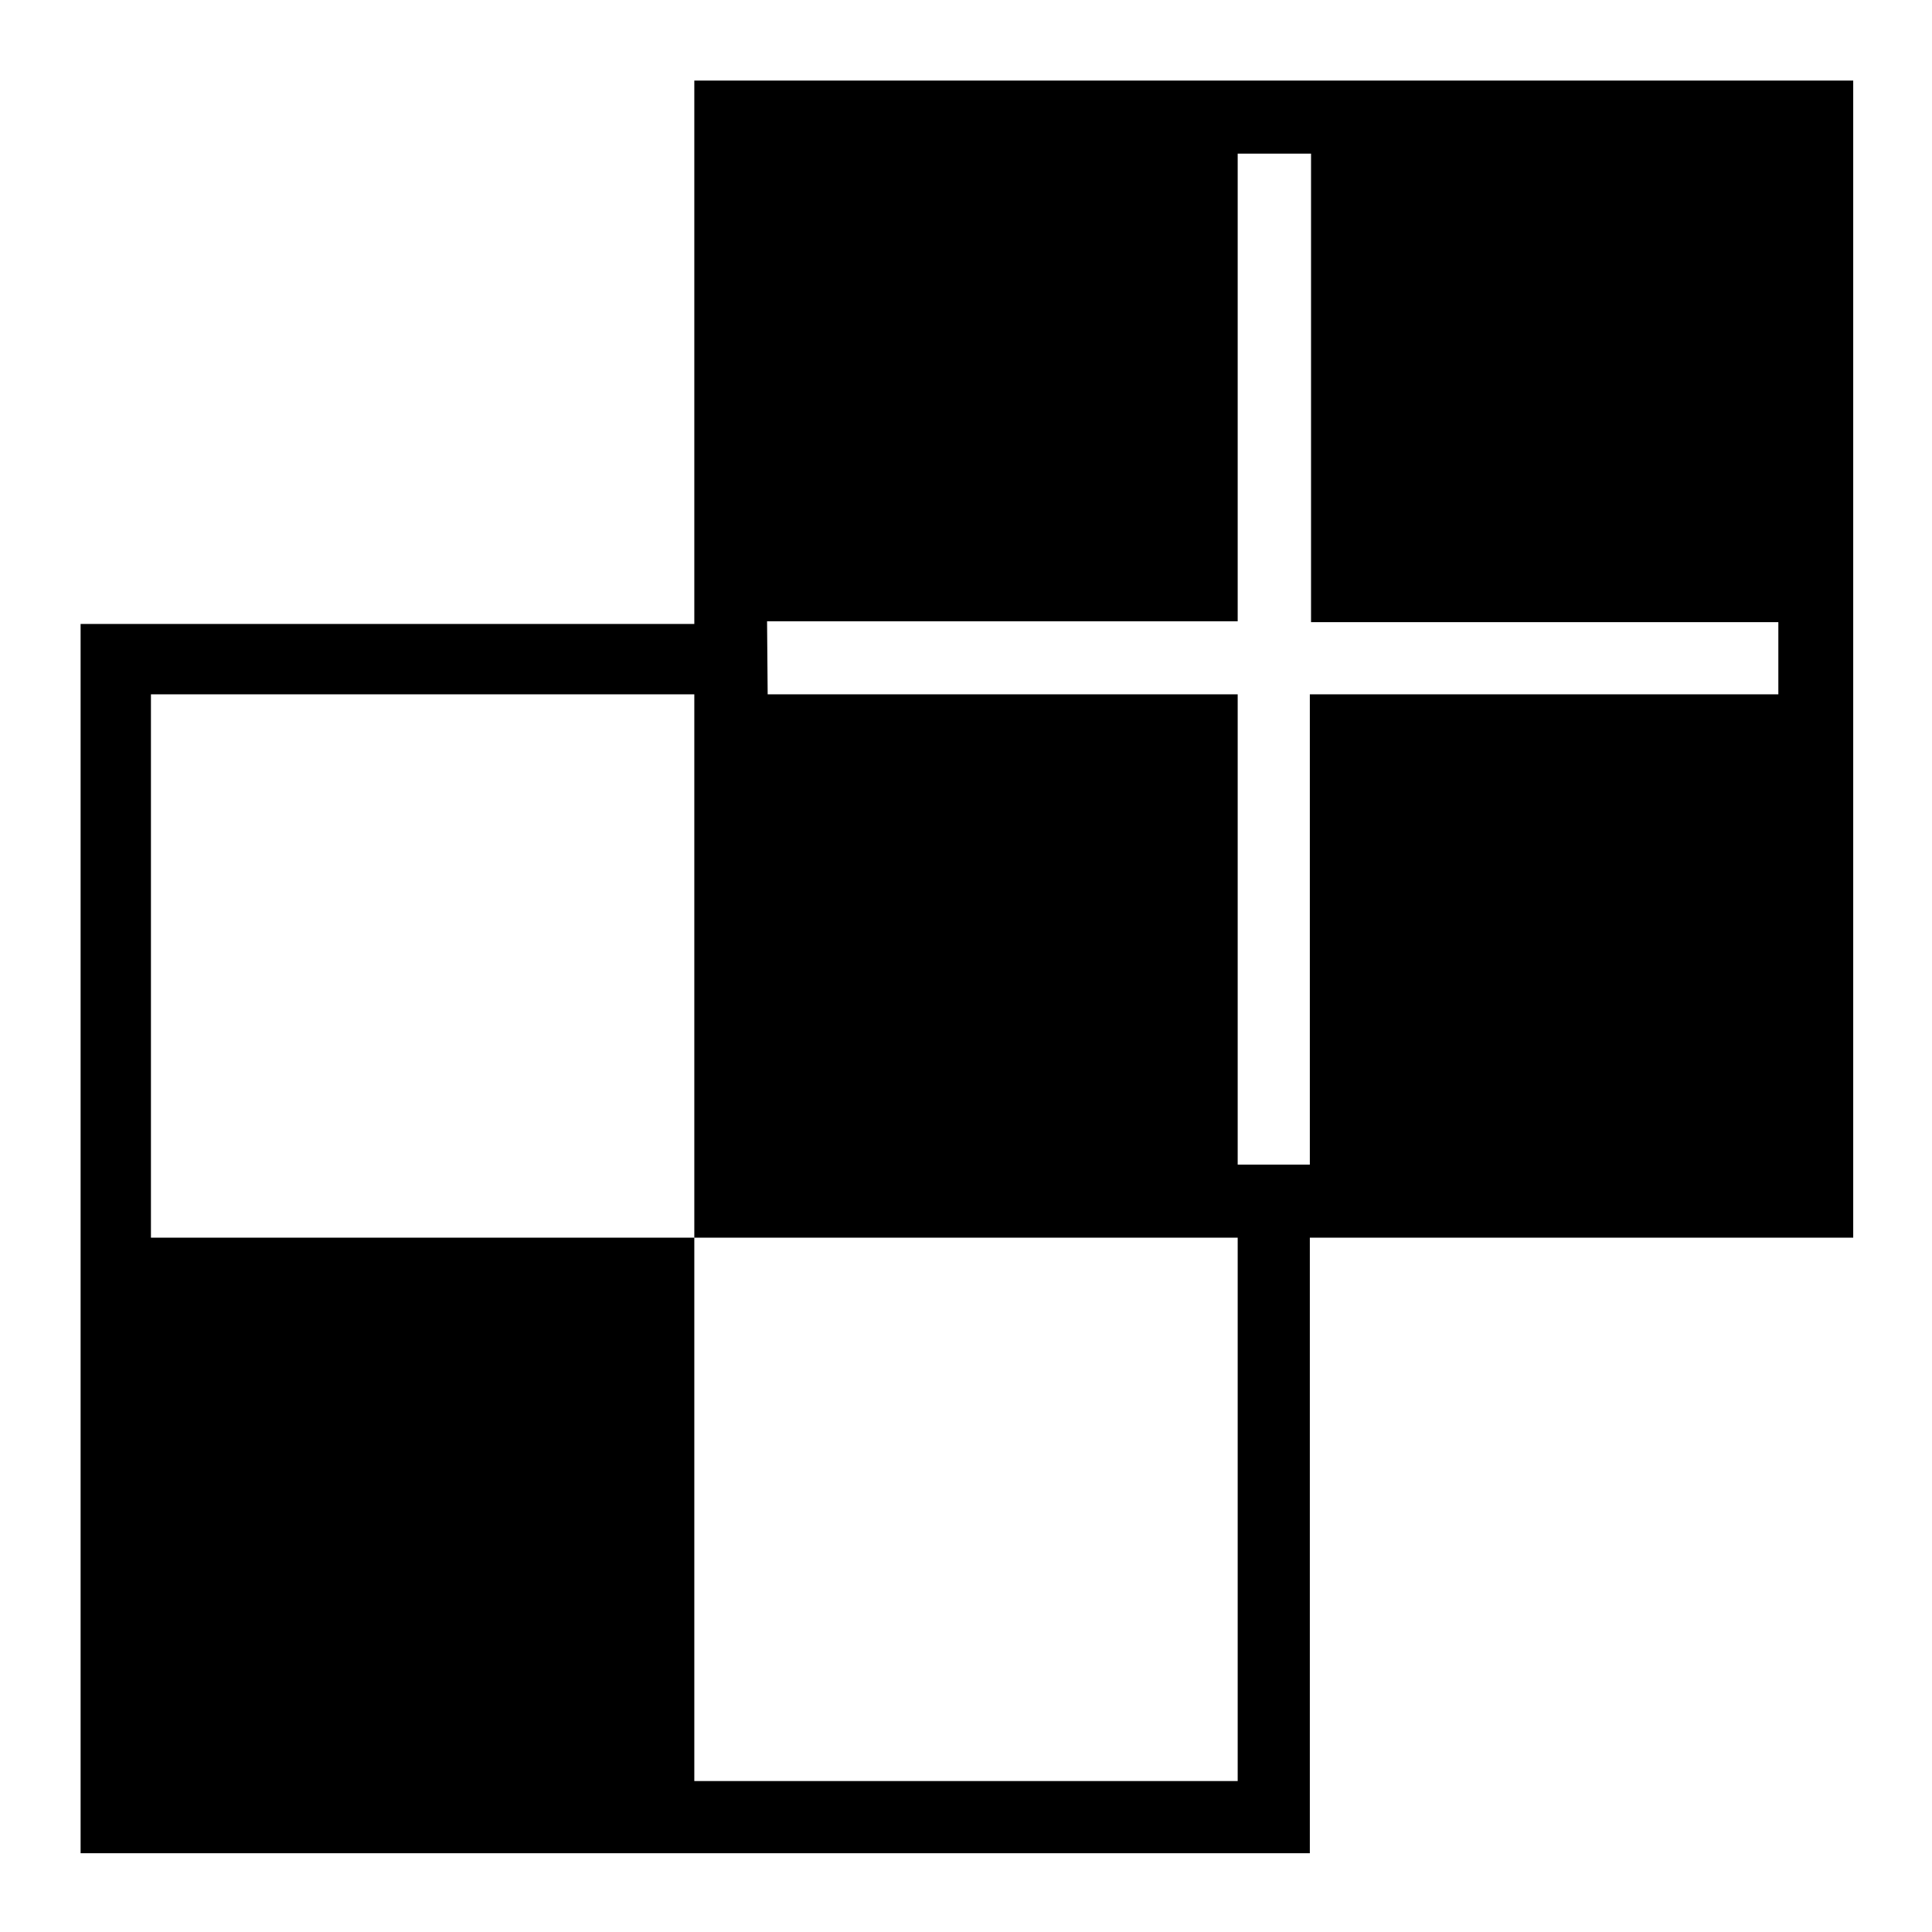
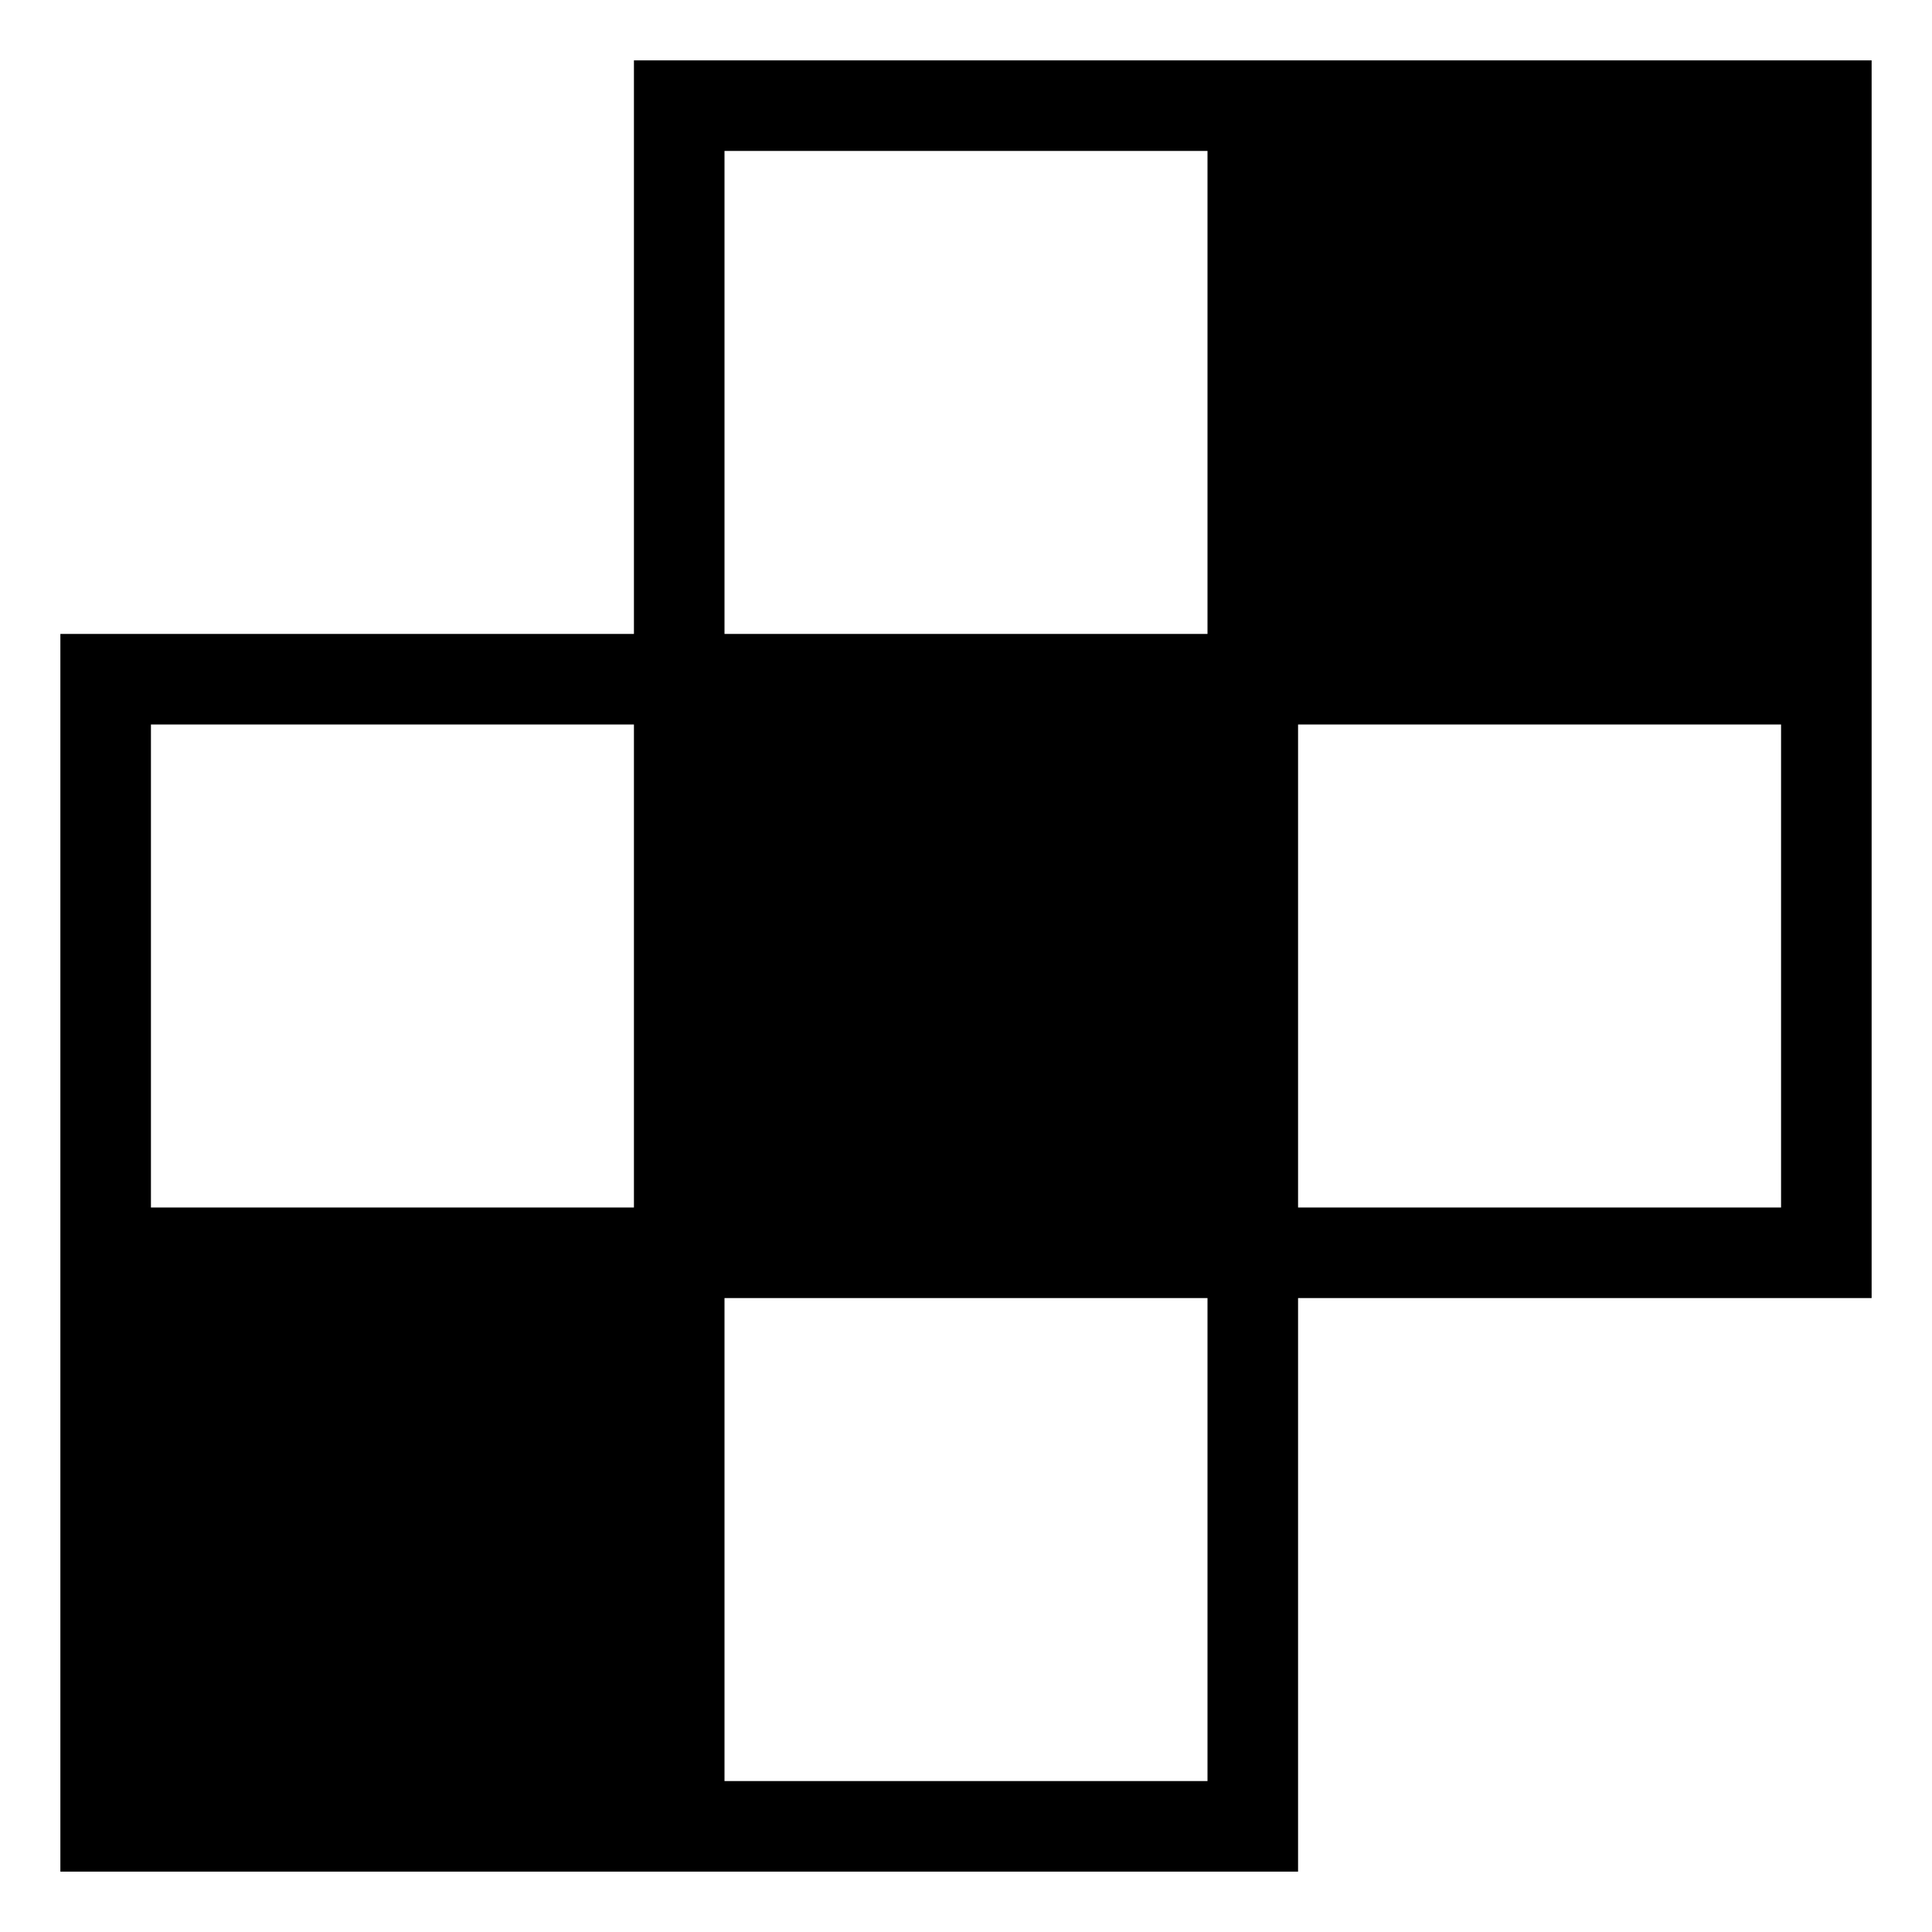
<svg xmlns="http://www.w3.org/2000/svg" width="64" height="64" viewBox="0 0 64 64">
-   <path d="M5,23H23V41H41V59H23V41H5Zm20.41-2.42H41V5.09h2.43V20.61H58.91V23H43.39V38.58H41V23H25.43ZM23,2.67v18H2.67V61.39H43.39V41h18V2.67Z" fill-rule="evenodd" />
+   <path d="M21,21V2H62V43H43V62H2V21Zm0,3H5V40H21Zm19-3H24V5H40Zm0,38H24V43H40ZM59,40H43V24H59Z" fill-rule="evenodd" />
</svg>
